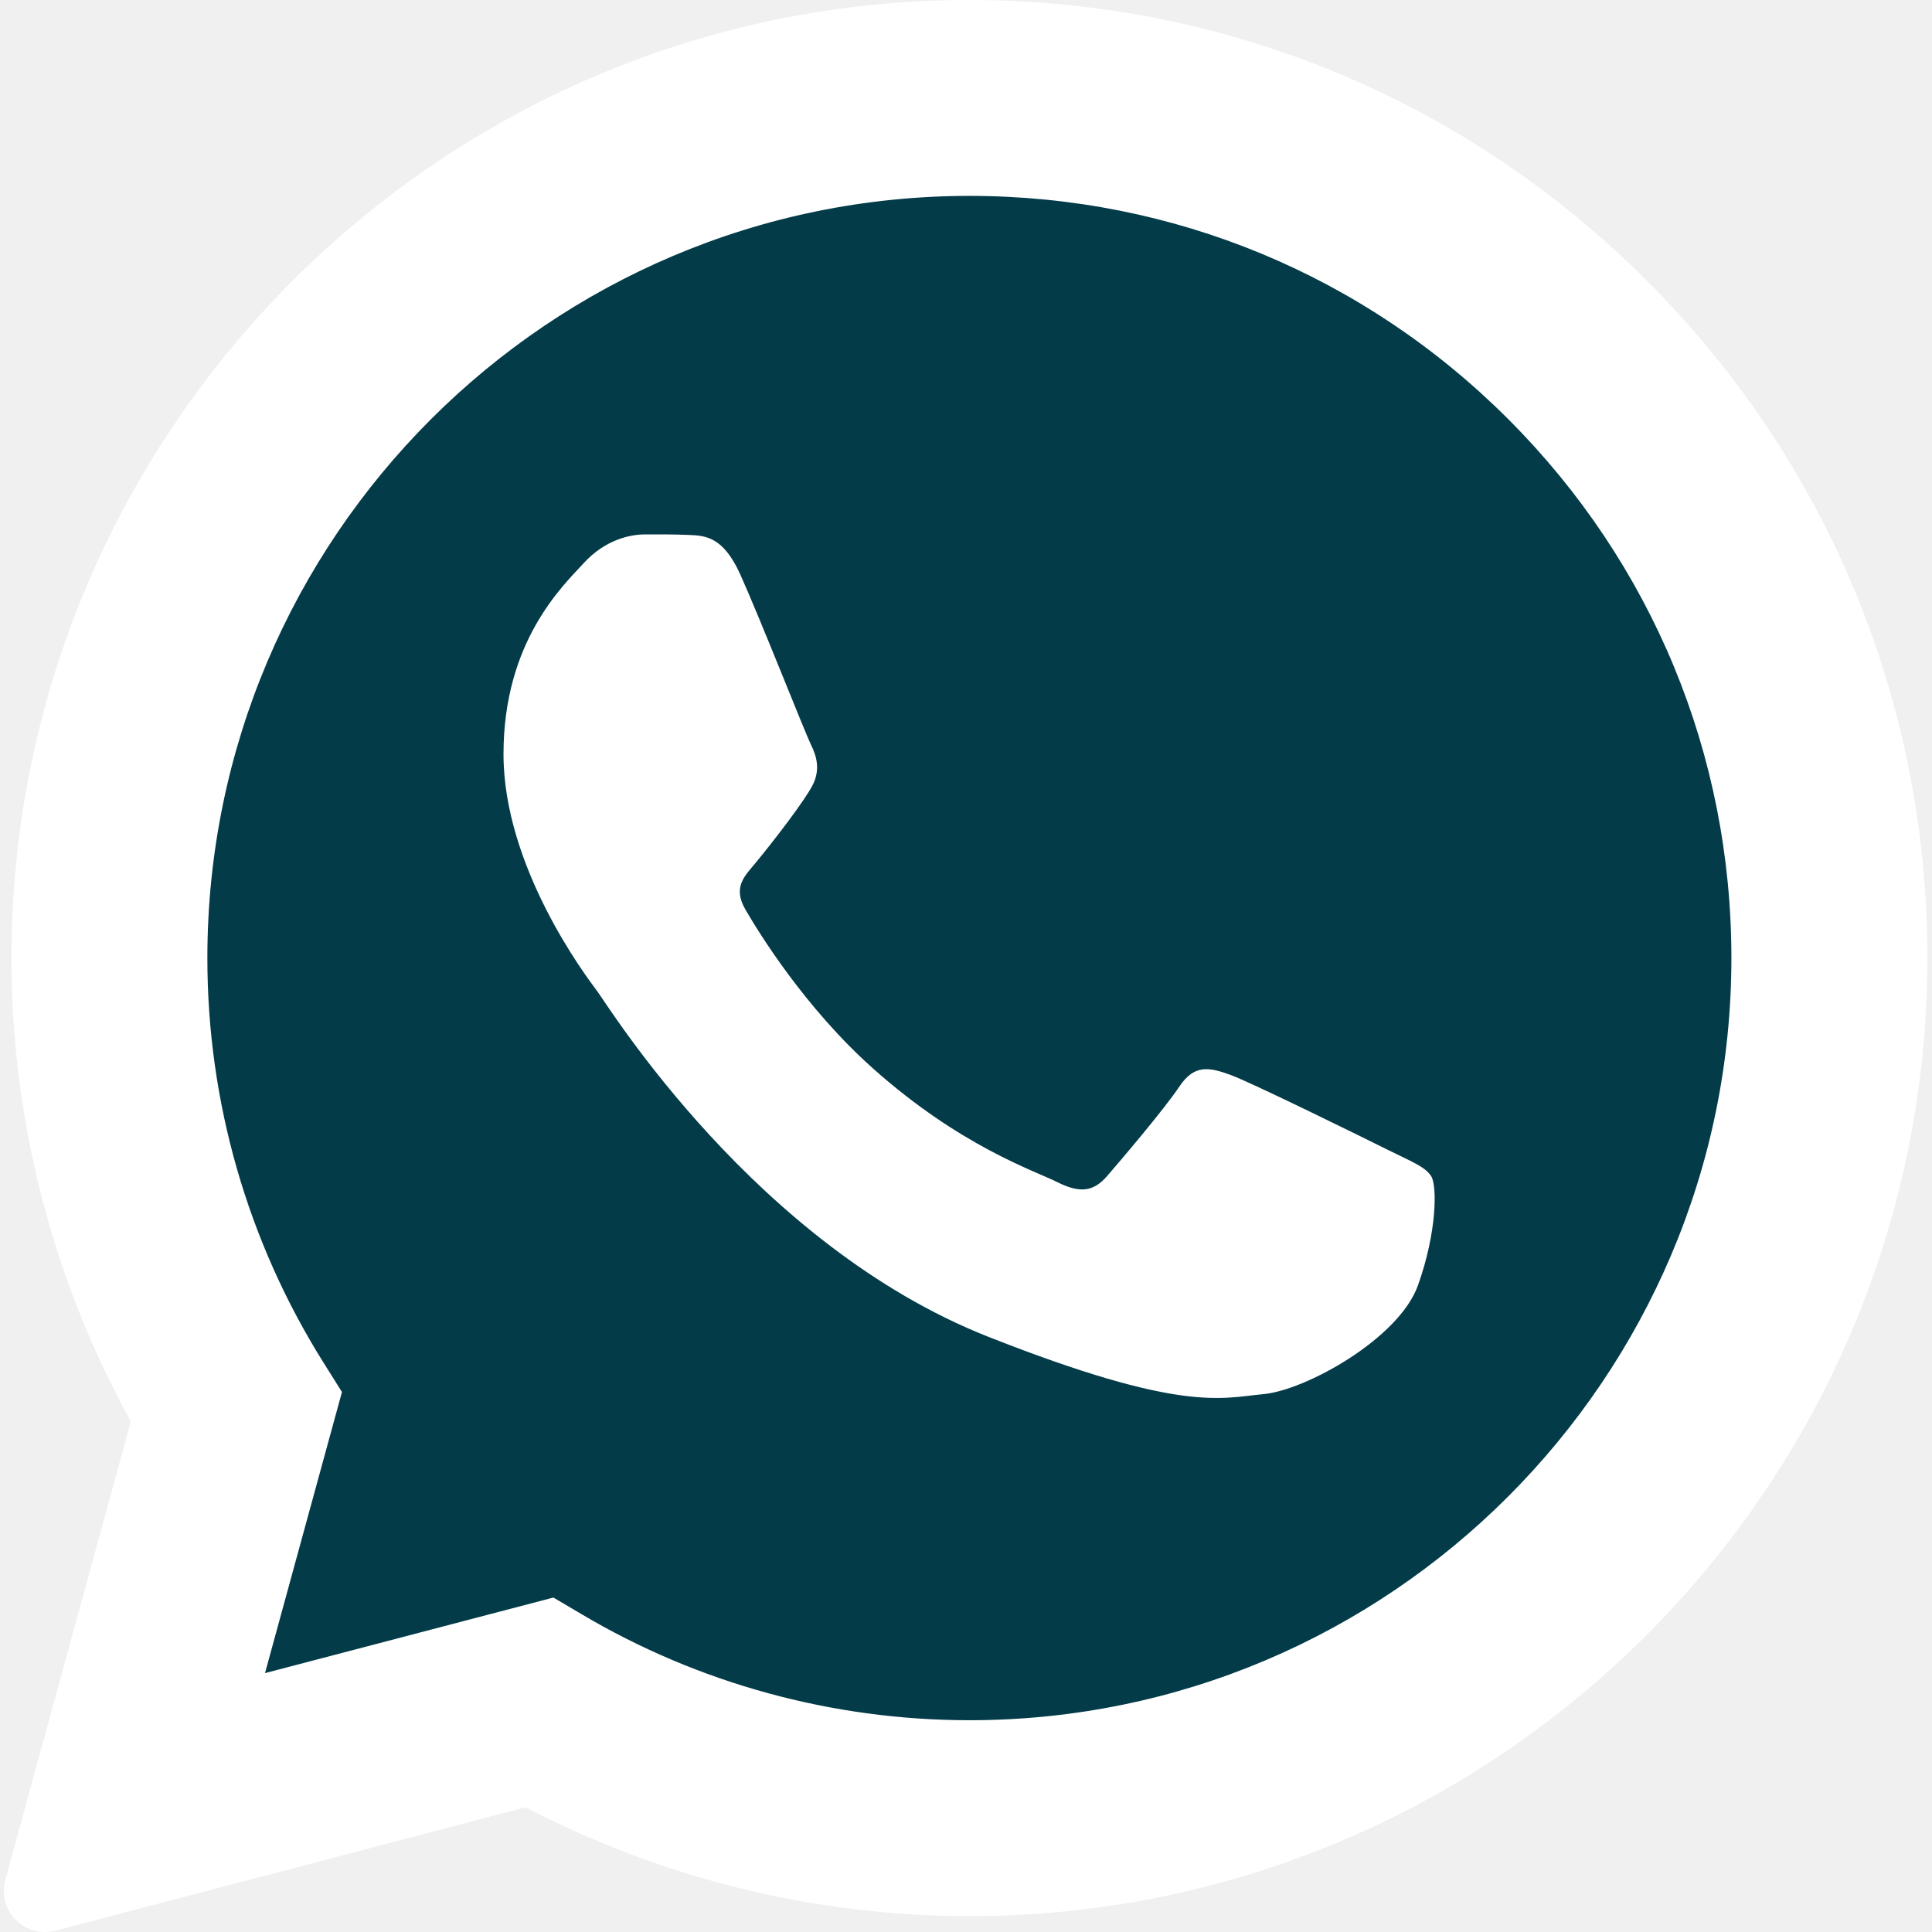
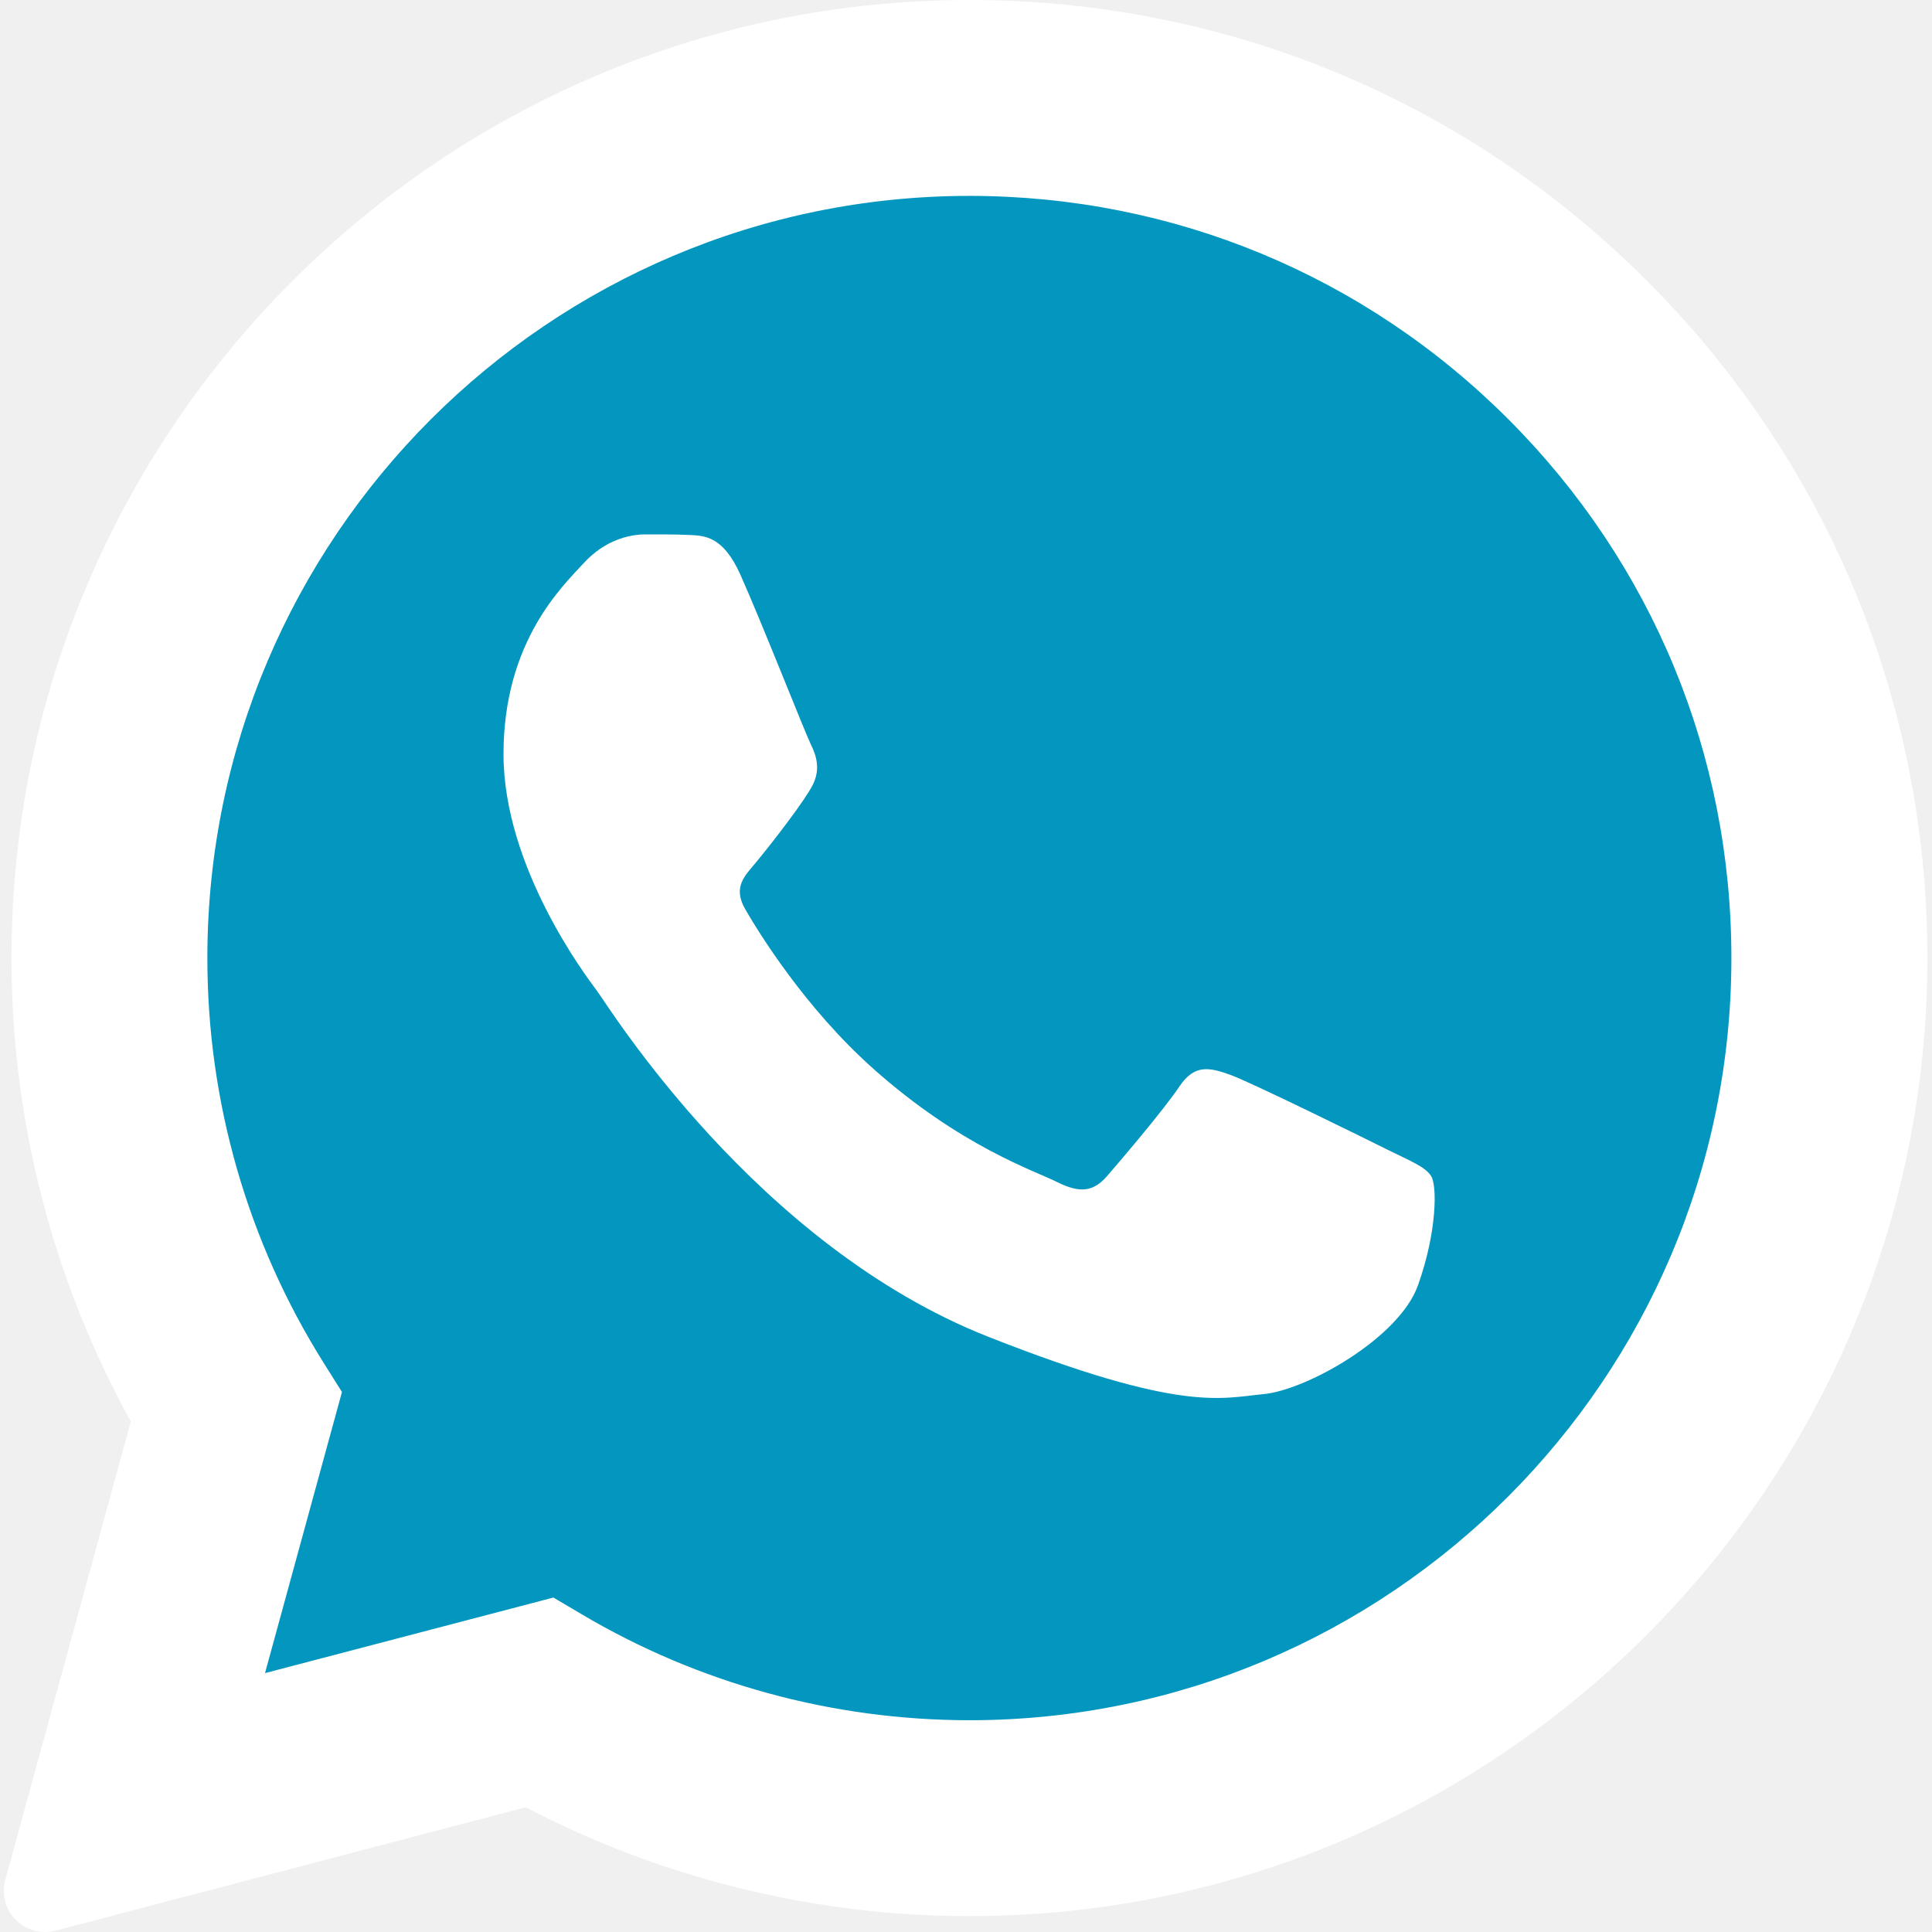
<svg xmlns="http://www.w3.org/2000/svg" width="18" height="18" viewBox="0 0 18 18" fill="none">
  <g clip-path="url(#clip0_359_514)">
    <path d="M0.418 18C0.317 18 0.219 17.96 0.146 17.886C0.05 17.789 0.013 17.648 0.049 17.516L1.219 13.243C0.49 11.925 0.106 10.435 0.107 8.922C0.109 4.002 4.113 0 9.032 0C11.418 0.001 13.66 0.93 15.345 2.617C17.03 4.303 17.958 6.545 17.957 8.929C17.955 13.849 13.951 17.852 9.032 17.852C9.032 17.852 9.028 17.852 9.028 17.852C7.591 17.852 6.167 17.501 4.898 16.838L0.515 17.988C0.483 17.996 0.45 18 0.418 18Z" fill="white" />
    <path d="M0.418 17.617L1.63 13.192C0.882 11.897 0.489 10.428 0.49 8.922C0.492 4.214 4.323 0.383 9.032 0.383C11.317 0.384 13.461 1.273 15.074 2.887C16.687 4.502 17.575 6.647 17.574 8.929C17.572 13.638 13.739 17.469 9.032 17.469C9.032 17.469 9.032 17.469 9.032 17.469H9.028C7.599 17.468 6.194 17.11 4.946 16.43L0.418 17.617ZM5.156 14.884L5.415 15.037C6.505 15.684 7.755 16.026 9.029 16.027H9.032C12.945 16.027 16.13 12.842 16.131 8.929C16.132 7.032 15.394 5.249 14.054 3.907C12.713 2.565 10.931 1.826 9.034 1.825C5.118 1.825 1.933 5.009 1.932 8.923C1.931 10.264 2.307 11.57 3.017 12.7L3.186 12.969L2.469 15.588L5.156 14.884Z" fill="white" />
-     <path d="M0.715 17.319L1.885 13.047C1.163 11.796 0.784 10.378 0.784 8.925C0.786 4.38 4.485 0.681 9.031 0.681C11.237 0.682 13.307 1.541 14.864 3.099C16.421 4.658 17.278 6.729 17.277 8.932C17.275 13.477 13.576 17.176 9.031 17.176C9.031 17.176 9.031 17.176 9.031 17.176H9.027C7.647 17.175 6.291 16.829 5.087 16.173L0.715 17.319Z" fill="#033B49" />
+     <path d="M0.715 17.319L1.885 13.047C1.163 11.796 0.784 10.378 0.784 8.925C0.786 4.38 4.485 0.681 9.031 0.681C11.237 0.682 13.307 1.541 14.864 3.099C16.421 4.658 17.278 6.729 17.277 8.932C17.275 13.477 13.576 17.176 9.031 17.176C9.031 17.176 9.031 17.176 9.031 17.176H9.027C7.647 17.175 6.291 16.829 5.087 16.173L0.715 17.319Z" fill="#0396BE" />
    <path d="M0.418 17.617L1.63 13.192C0.882 11.897 0.489 10.428 0.49 8.922C0.492 4.214 4.323 0.383 9.032 0.383C11.317 0.384 13.461 1.273 15.074 2.887C16.687 4.502 17.575 6.647 17.574 8.929C17.572 13.638 13.739 17.469 9.032 17.469H9.028C7.599 17.468 6.194 17.11 4.946 16.43L0.418 17.617ZM5.156 14.884L5.415 15.037C6.505 15.684 7.755 16.026 9.029 16.027H9.032C12.945 16.027 16.13 12.842 16.131 8.929C16.132 7.032 15.394 5.249 14.054 3.907C12.713 2.565 10.931 1.826 9.034 1.825C5.118 1.825 1.933 5.009 1.932 8.923C1.931 10.264 2.307 11.57 3.017 12.7L3.186 12.969L2.469 15.588L5.156 14.884Z" fill="white" />
    <path fill-rule="evenodd" clip-rule="evenodd" d="M6.897 5.352C6.737 4.997 6.569 4.99 6.417 4.984C6.292 4.978 6.15 4.979 6.008 4.979C5.865 4.979 5.634 5.032 5.439 5.246C5.243 5.459 4.691 5.976 4.691 7.026C4.691 8.076 5.456 9.091 5.563 9.233C5.67 9.376 7.04 11.6 9.209 12.455C11.012 13.166 11.379 13.025 11.77 12.989C12.162 12.954 13.033 12.473 13.211 11.975C13.389 11.476 13.389 11.049 13.335 10.96C13.282 10.871 13.14 10.817 12.926 10.711C12.713 10.604 11.663 10.088 11.468 10.016C11.272 9.945 11.13 9.91 10.988 10.123C10.845 10.337 10.436 10.817 10.312 10.96C10.187 11.102 10.063 11.12 9.849 11.013C9.636 10.906 8.948 10.681 8.133 9.954C7.499 9.388 7.07 8.69 6.946 8.476C6.821 8.263 6.943 8.157 7.039 8.04C7.212 7.831 7.502 7.453 7.573 7.311C7.644 7.168 7.608 7.044 7.555 6.937C7.502 6.83 7.087 5.775 6.897 5.352Z" fill="white" />
  </g>
  <defs>
    <clipPath id="clip0_359_514">
      <rect width="18" height="18" fill="white" />
    </clipPath>
  </defs>
</svg>
